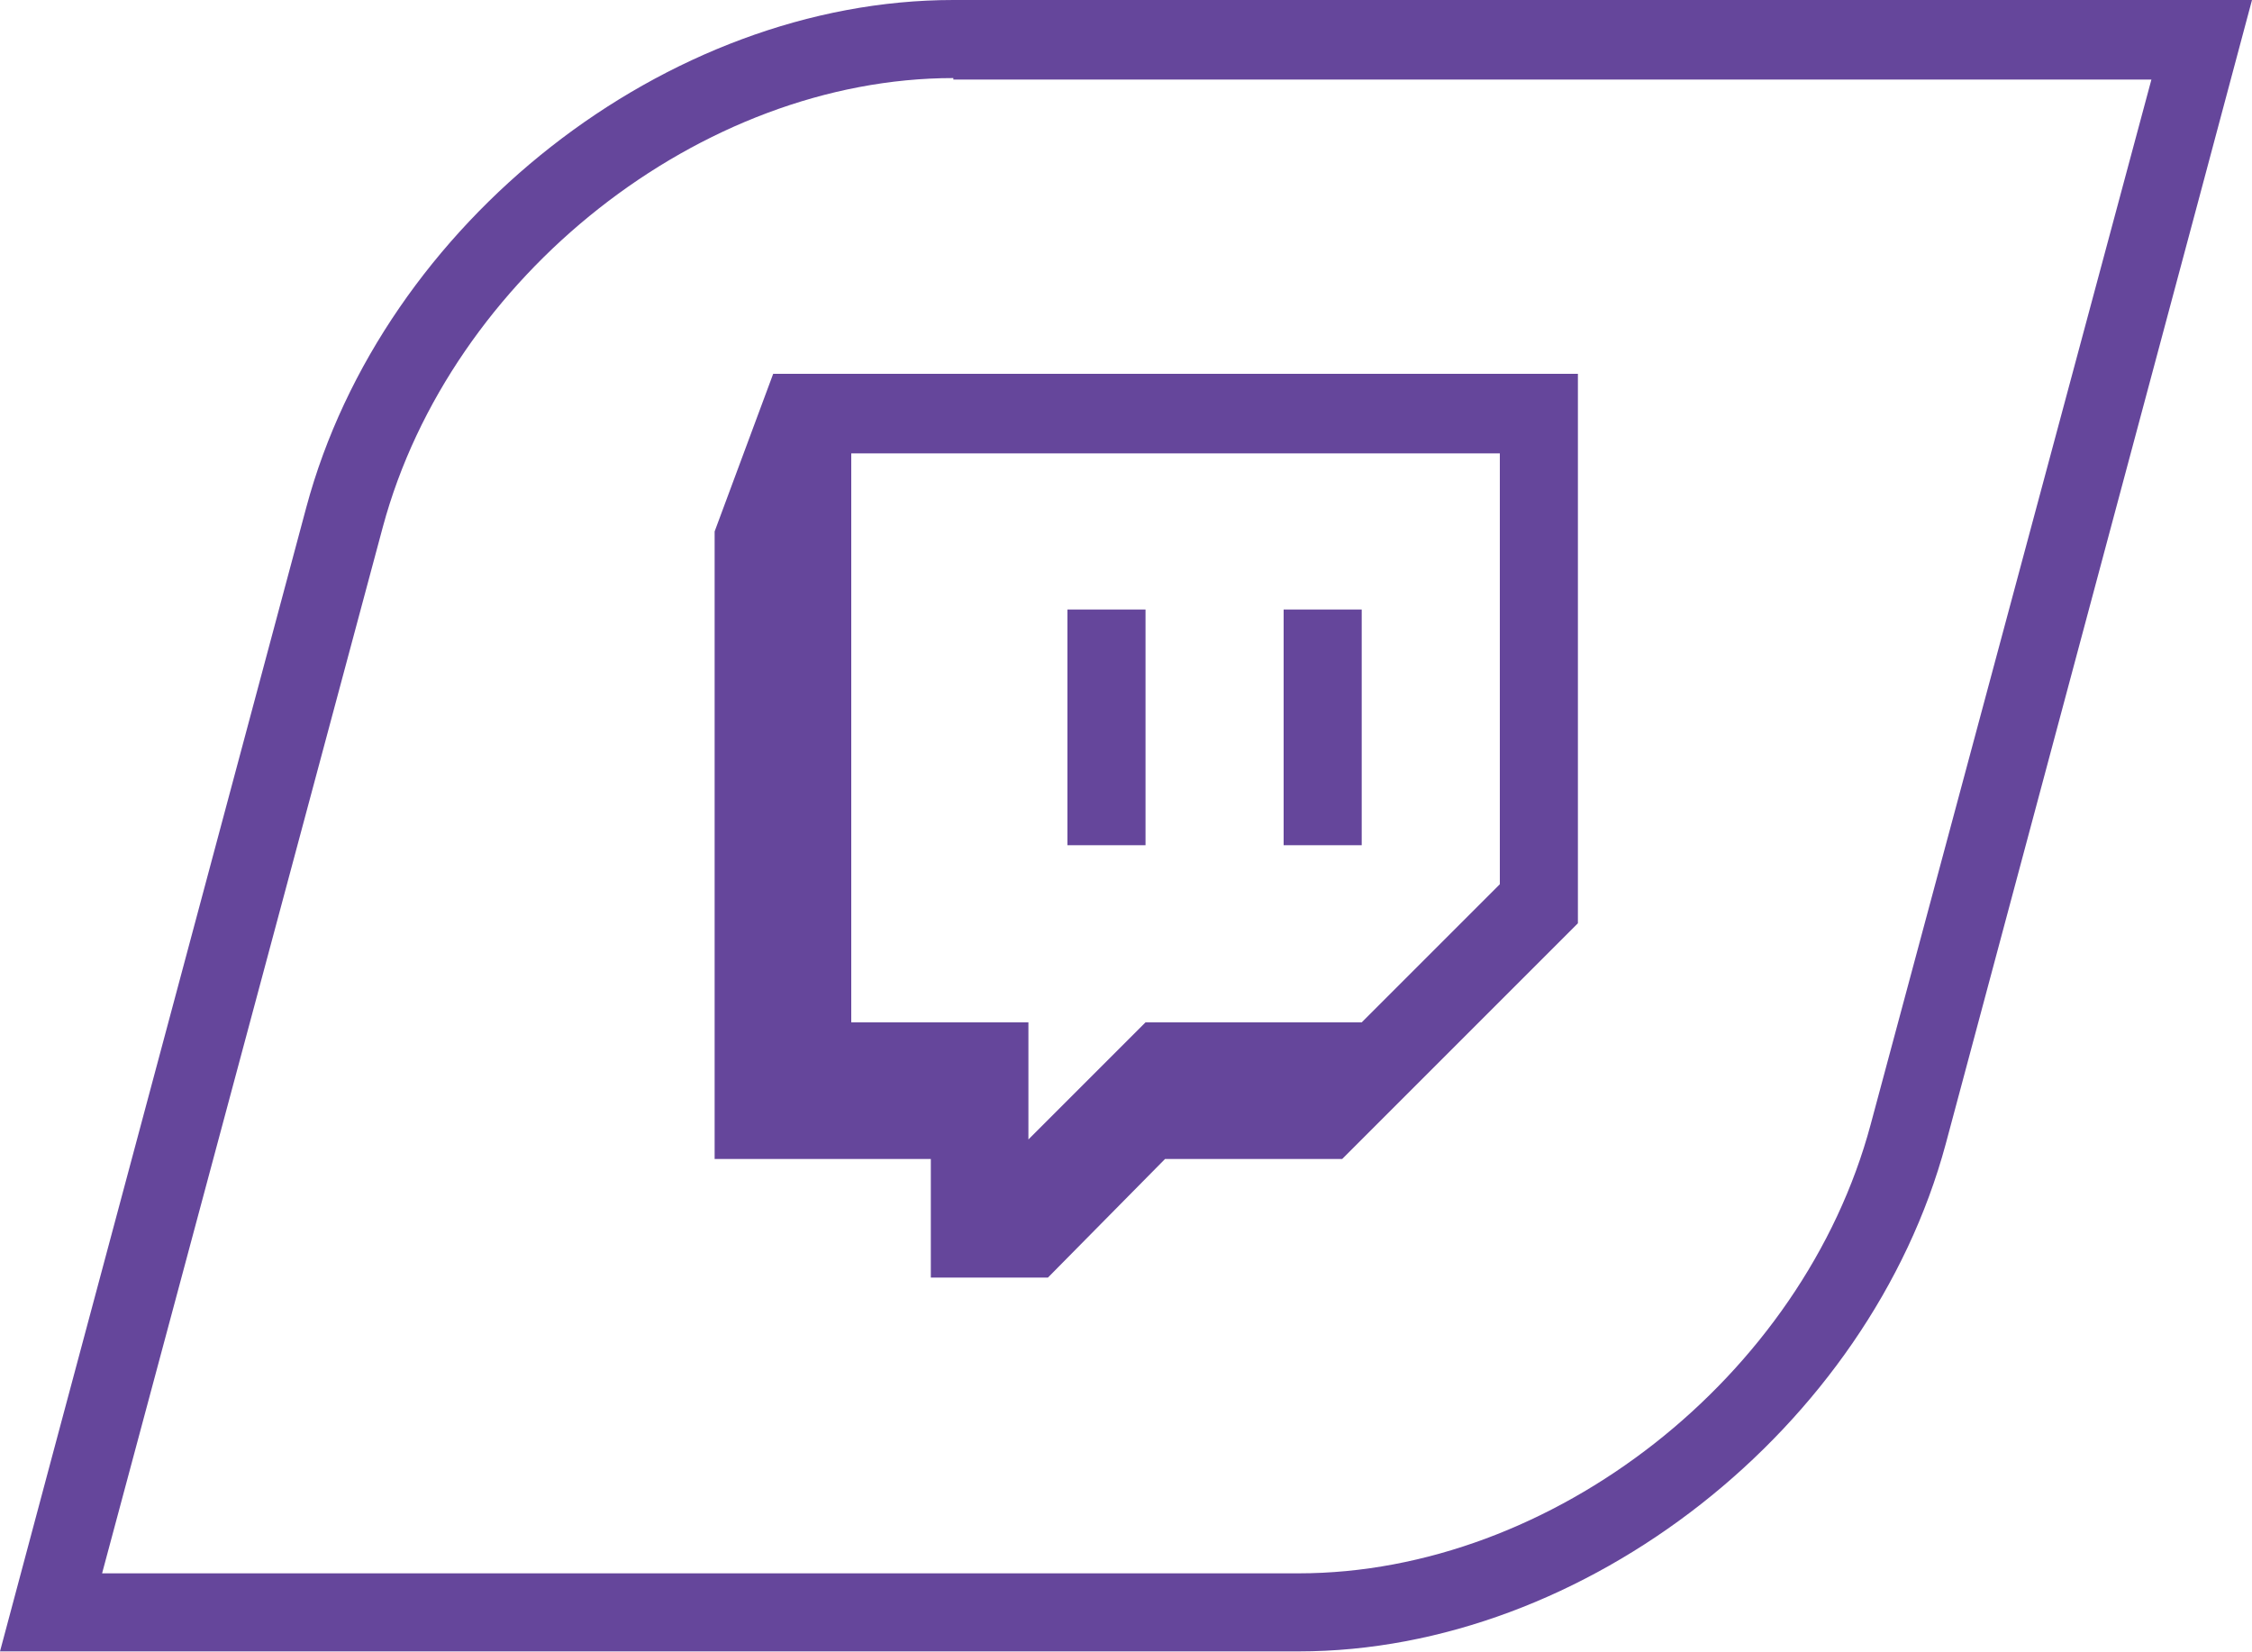
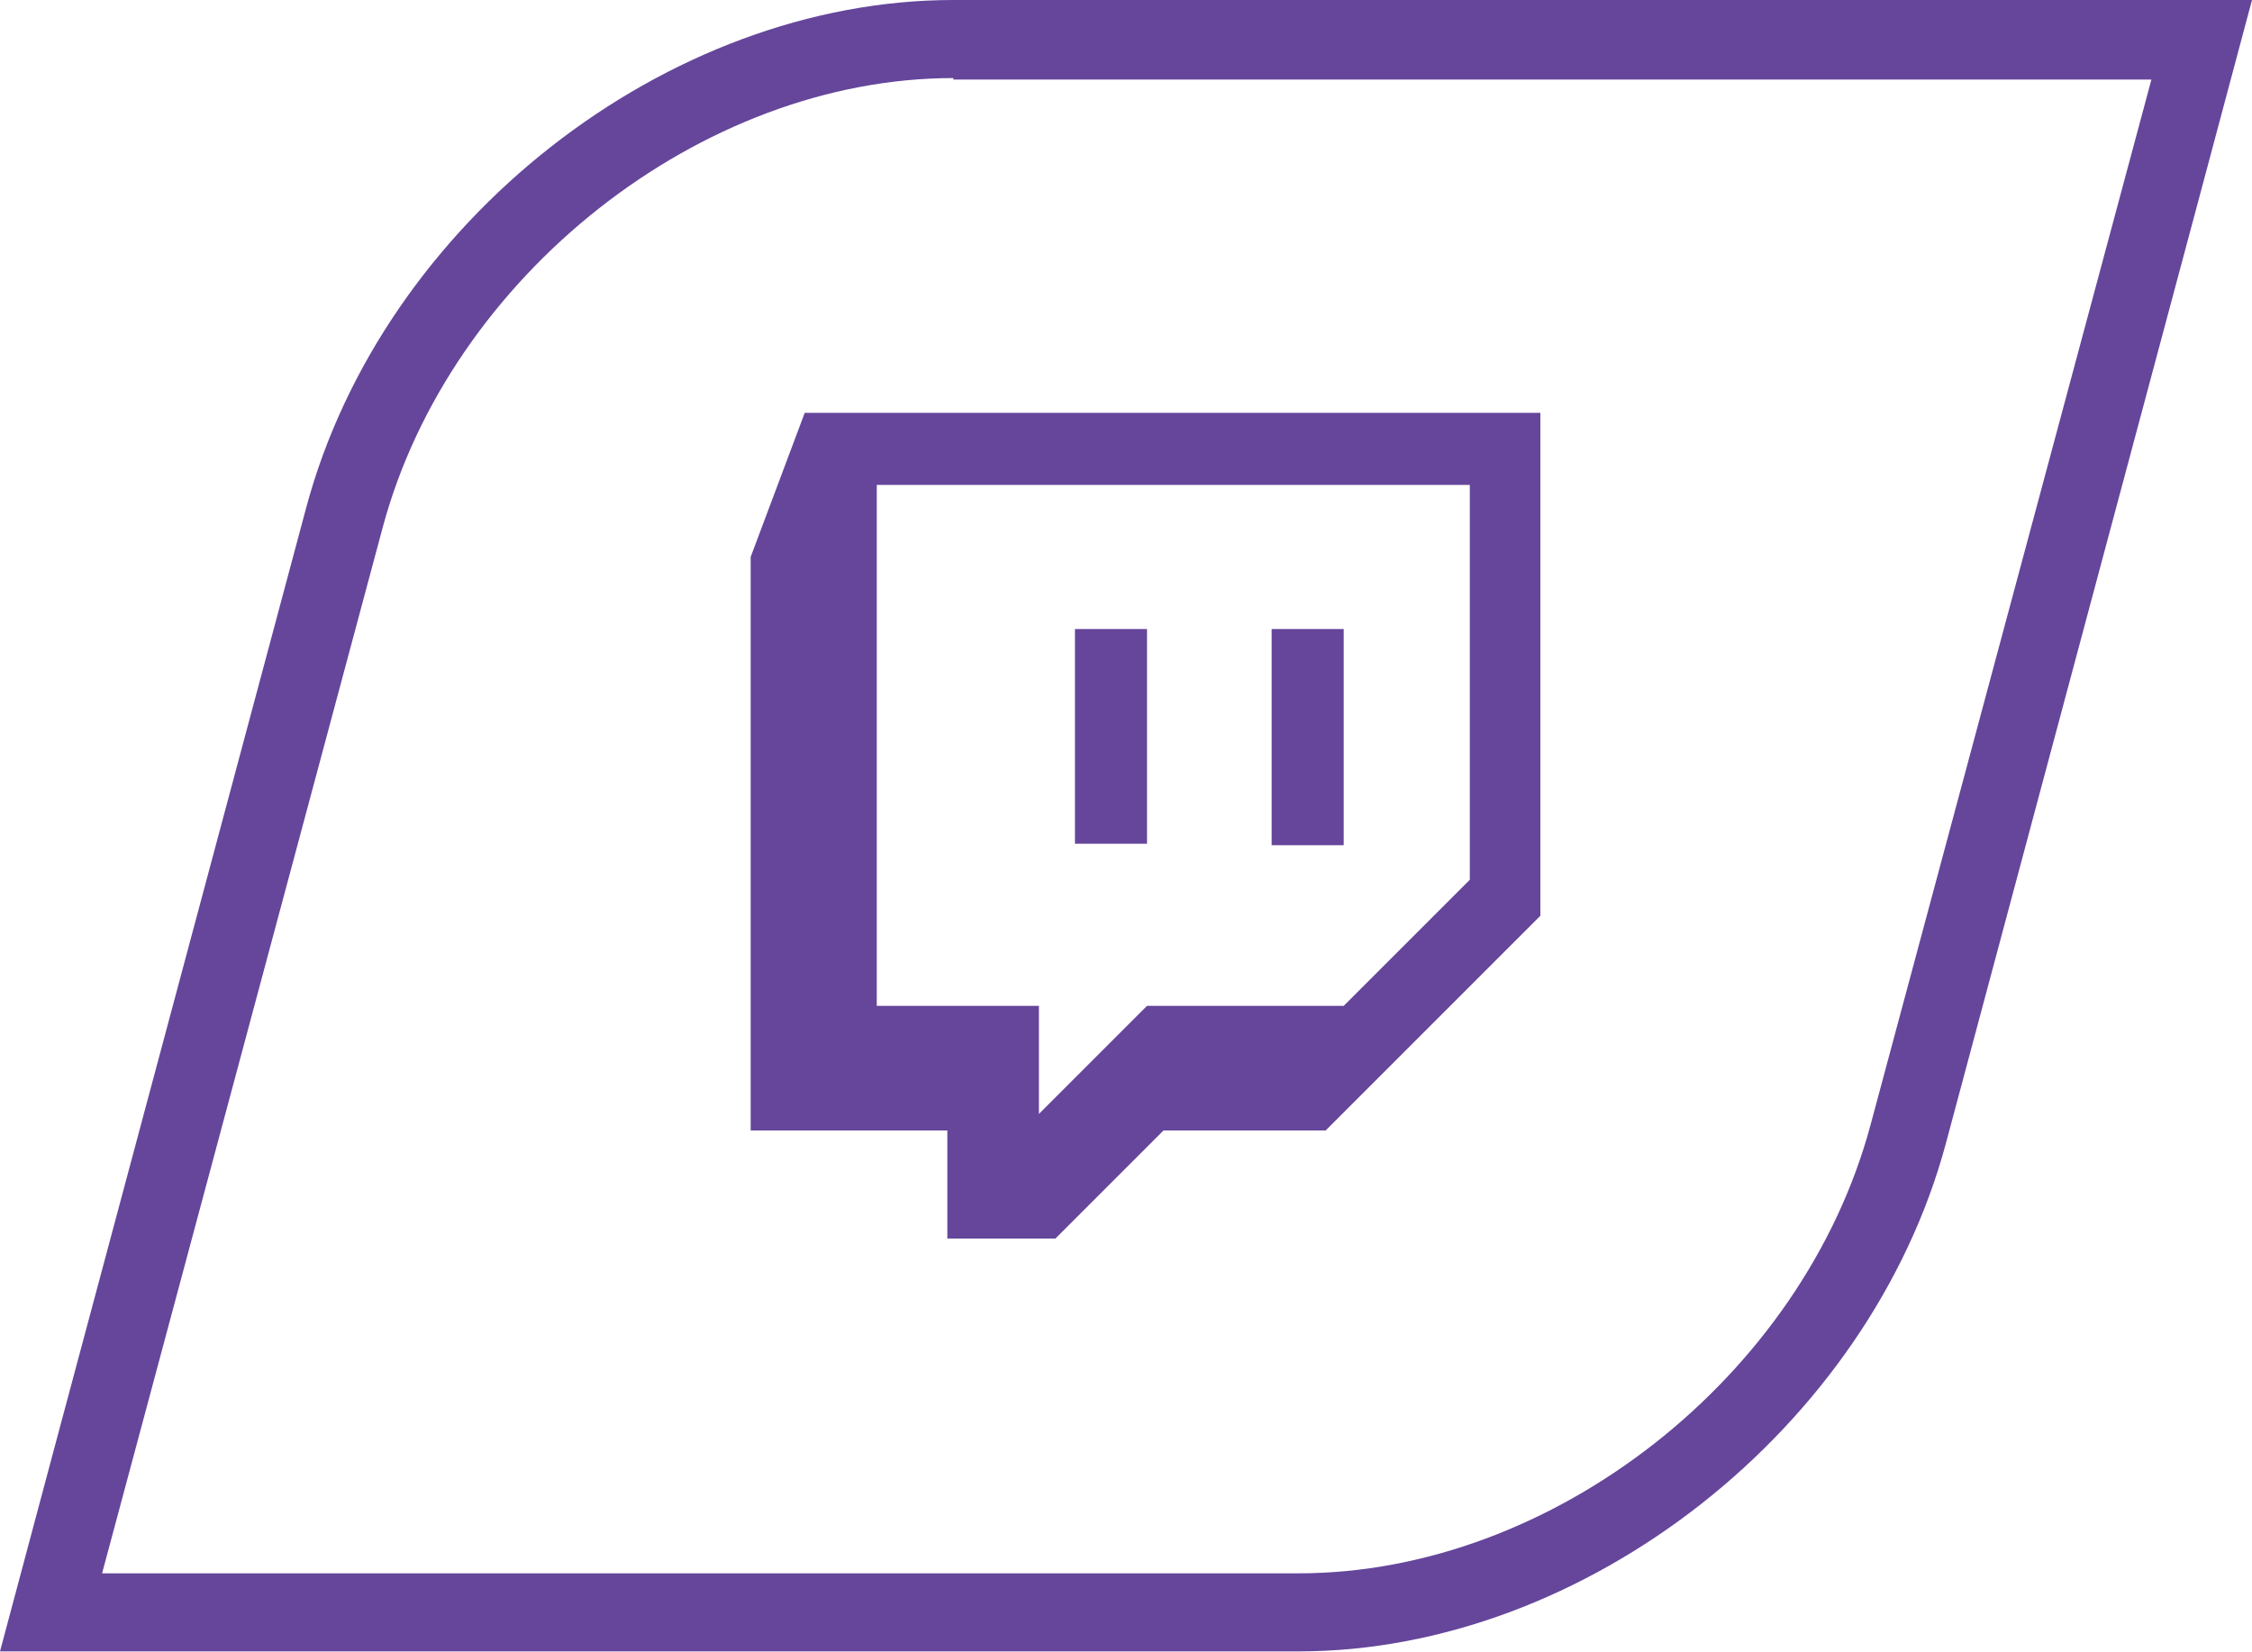
<svg xmlns="http://www.w3.org/2000/svg" version="1.1" id="Layer_1" x="0px" y="0px" viewBox="0 0 150 110" style="enable-background:new 0 0 150 110;" xml:space="preserve">
  <style type="text/css">
- 	.st0{fill:#65469B;}
+ 	.st0{display:none;}
+ 	.st1{display:inline;fill:#EE712B;}
+ 	.st2{fill:#65469B;}
+ 	.st3{display:inline;fill:#008166;}
+ 	.st4{display:inline;fill:#2C4762;}
+ 	.st5{display:inline;fill:#E32E28;}
+ 	.st6{display:inline;fill-rule:evenodd;clip-rule:evenodd;fill:#E32E28;}
+ 	.st7{display:inline;fill:#329CC2;}
+ 	.st8{display:inline;fill:#314A7E;}
+ 	.st9{display:inline;fill:#6A99A7;}
+ 	.st10{display:inline;fill:#1A459C;}
</style>
+   <g id="XMLID_1_" class="st0">
+     <path id="XMLID_63_" class="st1" d="M0,110l3.5-13.1l16.9-63.1C25.5,14.8,44.4,0,63.5,0H150l-3.5,13.1l-16.9,63.1   c-5.1,18.9-24,33.8-43.1,33.8H0z M63.5,5.2C46.7,5.2,30,18.4,25.5,35.1L6.8,104.8h79.7c16.9,0,33.6-13.1,38.1-29.9l18.7-69.6H63.5z   " />
+     <path id="XMLID_176_" class="st1" d="M38.6,66.8c0,0.2-0.1,0.3-0.3,0.3c-0.2,0-0.3-0.1-0.3-0.3l-0.5-4.1l0.5-4.2   c0-0.2,0.1-0.3,0.3-0.3c0.2,0,0.3,0.1,0.3,0.3l0.7,4.2L38.6,66.8z M41.4,69.2c0,0.2-0.2,0.3-0.3,0.3c-0.2,0-0.3-0.1-0.3-0.3   l-0.7-6.6l0.7-6.7c0-0.2,0.2-0.3,0.3-0.3c0.2,0,0.3,0.1,0.3,0.3l0.8,6.7L41.4,69.2z M44.4,70.4c0,0.2-0.2,0.4-0.4,0.4   c-0.2,0-0.4-0.2-0.4-0.4L43,62.7l0.7-8c0-0.2,0.2-0.4,0.4-0.4c0.2,0,0.4,0.2,0.4,0.4l0.8,8L44.4,70.4z M47.5,70.6   c0,0.2-0.2,0.4-0.4,0.4c-0.2,0-0.4-0.2-0.4-0.4l-0.7-7.9l0.7-8.2c0-0.2,0.2-0.4,0.4-0.4c0.2,0,0.4,0.2,0.4,0.4l0.7,8.2L47.5,70.6z    M50.5,70.7c0,0.3-0.2,0.5-0.5,0.5c-0.3,0-0.5-0.2-0.5-0.5l-0.6-8l0.6-7.6c0-0.3,0.2-0.5,0.5-0.5c0.3,0,0.5,0.2,0.5,0.5l0.7,7.6   L50.5,70.7z M53.6,70.7L53.6,70.7c0,0.3-0.3,0.6-0.6,0.6c-0.3,0-0.6-0.2-0.6-0.6l-0.6-8l0.6-12.4c0-0.3,0.3-0.6,0.6-0.6   c0.3,0,0.6,0.2,0.6,0.6l0.7,12.4L53.6,70.7z M56.7,70.7L56.7,70.7c0,0.3-0.3,0.6-0.6,0.6c-0.3,0-0.6-0.3-0.6-0.6l-0.5-8l0.5-15.2   c0-0.3,0.3-0.6,0.6-0.6c0.3,0,0.6,0.3,0.6,0.6l0.6,15.2L56.7,70.7z M59.9,70.5L59.9,70.5c0,0.4-0.3,0.7-0.7,0.7   c-0.4,0-0.7-0.3-0.7-0.7L58,62.7c0,0,0.5-16.5,0.5-16.5c0-0.4,0.3-0.7,0.7-0.7c0.4,0,0.7,0.3,0.7,0.7l0.6,16.5L59.9,70.5z M63,70.5   c0,0.4-0.3,0.8-0.8,0.8c-0.4,0-0.7-0.3-0.8-0.8L61,62.7l0.5-17.1c0-0.4,0.3-0.8,0.8-0.8c0.4,0,0.7,0.3,0.8,0.8l0.5,17.1L63,70.5z    M66.2,70.4L66.2,70.4c0,0.5-0.4,0.8-0.8,0.8c-0.4,0-0.8-0.4-0.8-0.8l-0.4-7.8L64.5,46c0-0.5,0.4-0.8,0.8-0.8   c0.5,0,0.8,0.4,0.8,0.8l0.5,16.6L66.2,70.4z M69.4,70.4L69.4,70.4c0,0.5-0.4,0.9-0.9,0.9c-0.5,0-0.9-0.4-0.9-0.9l-0.4-7.7l0.4-16   c0-0.5,0.4-0.9,0.9-0.9c0.5,0,0.9,0.4,0.9,0.9l0.4,16L69.4,70.4z M72.7,69.6l0,0.8c0,0.3-0.1,0.5-0.3,0.7c-0.2,0.2-0.4,0.3-0.7,0.3   c-0.3,0-0.6-0.1-0.7-0.3c-0.1-0.2-0.2-0.4-0.2-0.6c0,0,0,0,0,0c0,0-0.4-7.6-0.4-7.7l0.4-18.9l0-0.2c0-0.3,0.2-0.6,0.4-0.8   c0.1-0.1,0.3-0.2,0.5-0.2c0.2,0,0.4,0.1,0.5,0.2c0.3,0.2,0.4,0.5,0.4,0.8L73,62.7L72.7,69.6z M75.8,70.2L75.8,70.2c0,0.5-0.5,1-1,1   c-0.6,0-1-0.5-1-1l-0.2-3.7l-0.2-3.8L73.8,42v-0.1c0-0.3,0.1-0.6,0.4-0.8c0.2-0.1,0.4-0.2,0.6-0.2c0.2,0,0.4,0.1,0.5,0.1   c0.3,0.2,0.5,0.5,0.5,0.9l0.4,20.8L75.8,70.2z M103.3,71.2c0,0-25.5,0-25.6,0c-0.6-0.1-1-0.5-1-1.1V40.9c0-0.5,0.2-0.8,0.9-1.1   c1.8-0.7,3.8-1.1,5.9-1.1c8.5,0,15.5,6.5,16.2,14.8c1.1-0.5,2.3-0.7,3.6-0.7c5.1,0,9.2,4.1,9.2,9.2   C112.5,67.2,108.4,71.2,103.3,71.2L103.3,71.2z M103.3,71.2" />
+   </g>
  <g id="XMLID_158_">
-     <path id="XMLID_59_" class="st0" d="M0,110l3.5-13.1l16.9-63.1C25.5,14.8,44.4,0,63.5,0H150l-3.5,13.1l-16.9,63.1   c-5.1,18.9-24,33.8-43.1,33.8H0z M63.5,5.2C46.7,5.2,30,18.4,25.5,35.1L6.8,104.8h79.7c16.9,0,33.6-13.1,38.1-29.9l18.7-69.6H63.5z   " />
-     <path id="XMLID_159_" class="st0" d="M89.4,77.2H77.6l-7.8,7.9H62v-7.9H47.6V35.4l3.9-10.5h53.6v36.6L89.4,77.2z M99.9,58.9V30.2   H56.7v37.9h11.8v7.8l7.8-7.8h14.4L99.9,58.9z M85.5,40.6v15.7h5.2V40.6H85.5z M71.1,56.3h5.2V40.6h-5.2V56.3z" />
+     <path id="XMLID_59_" class="st2" d="M0,110l3.5-13.1l16.9-63.1C25.5,14.8,44.4,0,63.5,0H150l-3.5,13.1l-16.9,63.1   c-5.1,18.9-24,33.8-43.1,33.8H0z M63.5,5.2C46.7,5.2,30,18.4,25.5,35.1L6.8,104.8h79.7c16.9,0,33.6-13.1,38.1-29.9l18.7-69.6H63.5z   " />
+     <path id="XMLID_159_" class="st2" d="M88.3,75.3H77.5l-7.2,7.2h-7.2v-7.2H50V37.1l3.6-9.6h49V61L88.3,75.3z M97.9,58.6V32.3H58.4   V67h10.8v7.2l7.2-7.2h13.1L97.9,58.6z M84.7,41.9v14.4h4.8V41.9H84.7z M71.6,56.2h4.8V41.9h-4.8V56.2z" />
+   </g>
+   <g id="XMLID_147_" class="st0">
+     <path id="XMLID_56_" class="st3" d="M0,110l3.5-13.1l16.9-63.1C25.5,14.8,44.4,0,63.5,0H150l-3.5,13.1l-16.9,63.1   c-5.1,18.9-24,33.8-43.1,33.8H0z M63.5,5.2C46.7,5.2,30,18.4,25.5,35.1L6.8,104.8h79.7c16.9,0,33.6-13.1,38.1-29.9l18.7-69.6H63.5z   " />
+     <path id="group_1_" class="st3" d="M79.7,47.3c-2.9-0.2-6.2,0-10,0.7l8.8,15.9l35-9.6c-0.4-0.9-0.9-1.8-1.7-2.6   c-3.6-4.2-11.5-7.9-20-9.6v0c-8.4-2-17.5-1.9-26.8-0.5c-0.3,0.1-0.7,0.1-1,0.2l-3.1-5.7c-3,0.4-5.8,1-8.5,1.9l2.9,6.2   c-4.8,1.9-8.8,4.5-11.6,7.7c-4.7,5.4-6.6,12.1-4.3,18.6c0.5,1.3,1.1,2.6,1.8,3.8l35-9.6l-9.7-18c0.3-0.1,0.7-0.1,1-0.2   c15.7-2.8,24.3,1.5,29,6.1l-12,2.9L79.7,47.3z M51.3,63.4c-1.1-4.9-0.2-10.4,6.6-14.1l5.4,11.2L51.3,63.4z M51.3,63.4" />
+   </g>
+   <g id="XMLID_105_" class="st0">
+     <path id="XMLID_50_" class="st4" d="M0,110l3.5-13.1l16.9-63.1C25.5,14.8,44.4,0,63.5,0H150l-3.5,13.1l-16.9,63.1   c-5.1,18.9-24,33.8-43.1,33.8H0z M63.5,5.2C46.7,5.2,30,18.4,25.5,35.1L6.8,104.8h79.7c16.9,0,33.6-13.1,38.1-29.9l18.7-69.6H63.5z   " />
+     <path id="XMLID_106_" class="st4" d="M77.9,39.5v-12h-7.7c-0.2,0.4-0.3,1-0.3,1.5c-0.1,0.3-0.2,0.4-0.2,0.7c-0.8,4.4-3.1,7.5-7,9.2   c-1.2,0.5-2.2,0.6-3.4,0.5v9.6h5.7c0.1,13.6,0.1,20.6,0.1,20.9v0.8c0.7,5.9,3.8,9.5,9.3,10.8c2.2,0.6,4.6,0.9,7,0.9   c3.1-0.1,6.1-0.6,9.1-1.6V69.6c-1.8,0.5-3.4,1-4.8,1.4c-2.7,0.8-5,0.3-6.9-1.5c-0.2-0.3-0.4-0.6-0.5-1c-0.3-1.4-0.4-2.9-0.4-4.3   V49.1h12.3v-9.6H77.9z M77.9,39.5" />
+   </g>
+   <g id="XMLID_79_" class="st0">
+     <path id="XMLID_47_" class="st5" d="M0,110l3.5-13.1l16.9-63.1C25.5,14.8,44.4,0,63.5,0H150l-3.5,13.1l-16.9,63.1   c-5.1,18.9-24,33.8-43.1,33.8H0z M63.5,5.2C46.7,5.2,30,18.4,25.5,35.1L6.8,104.8h79.7c16.9,0,33.6-13.1,38.1-29.9l18.7-69.6H63.5z   " />
+     <path id="XMLID_80_" class="st6" d="M107.5,42c0-5.4-4.3-9.7-9.7-9.7H52.2c-5.4,0-9.7,4.3-9.7,9.7V68c0,5.4,4.3,9.7,9.7,9.7h45.6   c5.4,0,9.7-4.4,9.7-9.7V42z M68.2,66.5V40.9l19.4,12.8L68.2,66.5z M68.2,66.5" />
+   </g>
+   <g id="XMLID_51_" class="st0">
+     <path id="XMLID_44_" class="st7" d="M0,110l3.5-13.1l16.9-63.1C25.5,14.8,44.4,0,63.5,0H150l-3.5,13.1l-16.9,63.1   c-5.1,18.9-24,33.8-43.1,33.8H0z M63.5,5.2C46.7,5.2,30,18.4,25.5,35.1L6.8,104.8h79.7c16.9,0,33.6-13.1,38.1-29.9l18.7-69.6H63.5z   " />
+     <path id="XMLID_52_" class="st7" d="M108.8,34c-2.5,1.1-5.2,1.9-8,2.2c2.9-1.7,5.1-4.4,6.1-7.7c-2.7,1.6-5.7,2.7-8.8,3.4   c-2.5-2.7-6.1-4.4-10.1-4.4c-7.7,0-13.9,6.2-13.9,13.9c0,1.1,0.1,2.1,0.4,3.2C63,44,52.7,38.4,45.9,30c-1.2,2.1-1.9,4.4-1.9,7   c0,4.8,2.5,9.1,6.2,11.6c-2.3-0.1-4.4-0.7-6.3-1.7c0,0.1,0,0.1,0,0.2c0,6.7,4.8,12.3,11.1,13.6c-1.2,0.3-2.4,0.5-3.7,0.5   c-0.9,0-1.8-0.1-2.6-0.2c1.8,5.5,6.9,9.5,13,9.6C57,74.2,51,76.5,44.5,76.5c-1.1,0-2.2-0.1-3.3-0.2c6.1,3.9,13.4,6.2,21.3,6.2   C88,82.5,102,61.3,102,43c0-0.6,0-1.2,0-1.8C104.6,39.2,107,36.8,108.8,34L108.8,34z M108.8,34" />
+   </g>
+   <g id="XMLID_4_" class="st0">
+     <path id="XMLID_41_" class="st8" d="M0,110l3.5-13.1l16.9-63.1C25.5,14.8,44.4,0,63.5,0H150l-3.5,13.1l-16.9,63.1   c-5.1,18.9-24,33.8-43.1,33.8H0z M63.5,5.2C46.7,5.2,30,18.4,25.5,35.1L6.8,104.8h79.7c16.9,0,33.6-13.1,38.1-29.9l18.7-69.6H63.5z   " />
+     <path id="XMLID_5_" class="st8" d="M86.8,55h-7.7v27.5H67.7V55h-5.4v-9.7h5.4V39c0-4.5,2.1-11.5,11.5-11.5l8.5,0V37h-6.1   c-1,0-2.4,0.5-2.4,2.6v5.7h8.7L86.8,55z M86.8,55" />
+   </g>
+   <g id="XMLID_8_" class="st0">
+     <path id="XMLID_2_" class="st9" d="M0,110l3.5-13.1l16.9-63.1C25.5,14.8,44.4,0,63.5,0H150l-3.5,13.1l-16.9,63.1   c-5.1,18.9-24,33.8-43.1,33.8H0z M63.5,5.2C46.7,5.2,30,18.4,25.5,35.1L6.8,104.8h79.7c16.9,0,33.6-13.1,38.1-29.9l18.7-69.6H63.5z   " />
+     <polyline id="XMLID_14_" class="st9" points="88.6,77 37.5,77 61.4,33 112.5,33 88.6,77  " />
+   </g>
+   <g id="XMLID_15_" class="st0">
+     <path id="XMLID_13_" class="st10" d="M0,110l3.5-13.1l16.9-63.1C25.5,14.8,44.4,0,63.5,0H150l-3.5,13.1l-16.9,63.1   c-5.1,18.9-24,33.8-43.1,33.8H0z M63.5,5.2C46.7,5.2,30,18.4,25.5,35.1L6.8,104.8h79.7c16.9,0,33.6-13.1,38.1-29.9l18.7-69.6H63.5z   " />
+     <path id="XMLID_12_" class="st10" d="M107.6,64.1c-0.1-1.8-0.3-3.6-0.5-5.4c-0.2-1.6-0.6-3.2-1-4.7c-0.6-2.5-1.5-4.9-2.5-7.2   c-1.5-3.4-3.5-6.4-6-9.2c-3.5-3.9-7.7-6.7-12.6-8.5c-2.7-1-5.5-1.5-8.4-1.6c-3.1-0.1-6.1,0.1-9.1,0.9c-2,0.5-3.9,1.2-5.7,2.1   c-2.1,1-4,2.2-5.8,3.7c-2.4,1.9-4.4,4.1-6.1,6.6c-2,2.8-3.6,5.8-4.7,9.1c-0.6,1.7-1.2,3.5-1.6,5.3c-0.3,1.7-0.7,3.3-0.9,5   c-0.2,1.6-0.3,3.2-0.4,4.7c-0.1,1.9-0.1,3.8,0.2,5.7c0.2,1.5,0.5,2.9,1.1,4.3c1.3,3.1,3.4,5.3,6.6,6.6c1.8,0.7,3.7,1.1,5.6,1.1   c1.2,0.1,2.4,0,3.6-0.1c1.9-0.1,3.8-0.5,5.5-1.3c2.4-1.1,4.2-2.8,5.5-5.1c1.1-2.1,1.6-4.5,1.8-6.8c0.2-2,0.2-4-0.1-5.9   c-0.2-1.9-0.6-3.7-1.4-5.4c-1-2.2-2.4-4-4.5-5.2c-2-1.2-4.2-1.8-6.5-2c-2.6-0.2-5.2-0.2-7.8,0.5c-1.6,0.4-3.2,1.1-4.5,2.1   c-0.4,0.3-0.8,0.6-1.2,1c0-0.1,0-0.1,0-0.2c0.3-0.9,0.5-1.8,0.8-2.6c1.1-3.1,2.6-5.9,4.7-8.5c2.2-2.7,4.8-4.9,7.9-6.6   c2.6-1.4,5.3-2.4,8.2-2.9c1.5-0.3,3-0.5,4.5-0.6c2.2-0.2,4.5-0.1,6.7,0.1c1.6,0.2,3.1,0.5,4.6,0.8c2.5,0.6,4.8,1.5,7,2.8   c3,1.7,5.5,3.9,7.7,6.7c1.4,1.8,2.6,3.7,3.5,5.8c0.8,1.7,1.4,3.4,1.9,5.3c-0.1-0.1-0.2-0.2-0.3-0.2c-0.7-0.5-1.5-1.1-2.2-1.6   c-1.9-1.1-4-1.6-6.2-1.8c-1.8-0.2-3.6-0.1-5.4,0.1c-1.5,0.2-2.9,0.5-4.3,1.1c-2.8,1.1-4.8,3-6,5.7c-1,2-1.4,4.2-1.6,6.4   c-0.2,2.4-0.2,4.8,0.2,7.1c0.3,1.9,0.8,3.6,1.8,5.3c1.2,2.2,3,3.8,5.3,4.8c2,0.9,4,1.2,6.1,1.3c2.1,0.1,4.3,0,6.3-0.5   c1.3-0.3,2.6-0.7,3.7-1.4c2.7-1.5,4.4-3.8,5.4-6.7c0.7-2.1,1-4.4,1-6.6C107.7,66.2,107.7,65.2,107.6,64.1z M57.4,66.5   c0-3.3,0-6.6,0-9.9c0-0.2,0.1-0.3,0.3-0.3c2.2,0.1,4,0.8,5.3,2.6c0.7,0.9,1.1,2,1.4,3.1c0.6,2.2,0.6,4.5,0.4,6.8   c-0.1,1.4-0.4,2.8-1,4.1c-0.9,2-2.4,3.2-4.5,3.7c-0.5,0.1-1,0.1-1.5,0.2c-0.3,0-0.3-0.1-0.3-0.3C57.4,73.1,57.4,69.8,57.4,66.5z    M92.6,76.6c-0.1,0-0.1,0-0.2,0c-1.2-0.1-2.4-0.3-3.5-0.9c-1.4-0.8-2.4-2.1-2.9-3.6c-0.8-2.2-1-4.5-0.9-6.9c0-1.2,0.2-2.4,0.5-3.6   c0.4-1.4,1-2.7,2.1-3.7c1-1,2.2-1.5,3.6-1.7c0.4-0.1,0.9-0.1,1.3-0.1C92.6,63.1,92.6,69.9,92.6,76.6z" />
  </g>
</svg>
